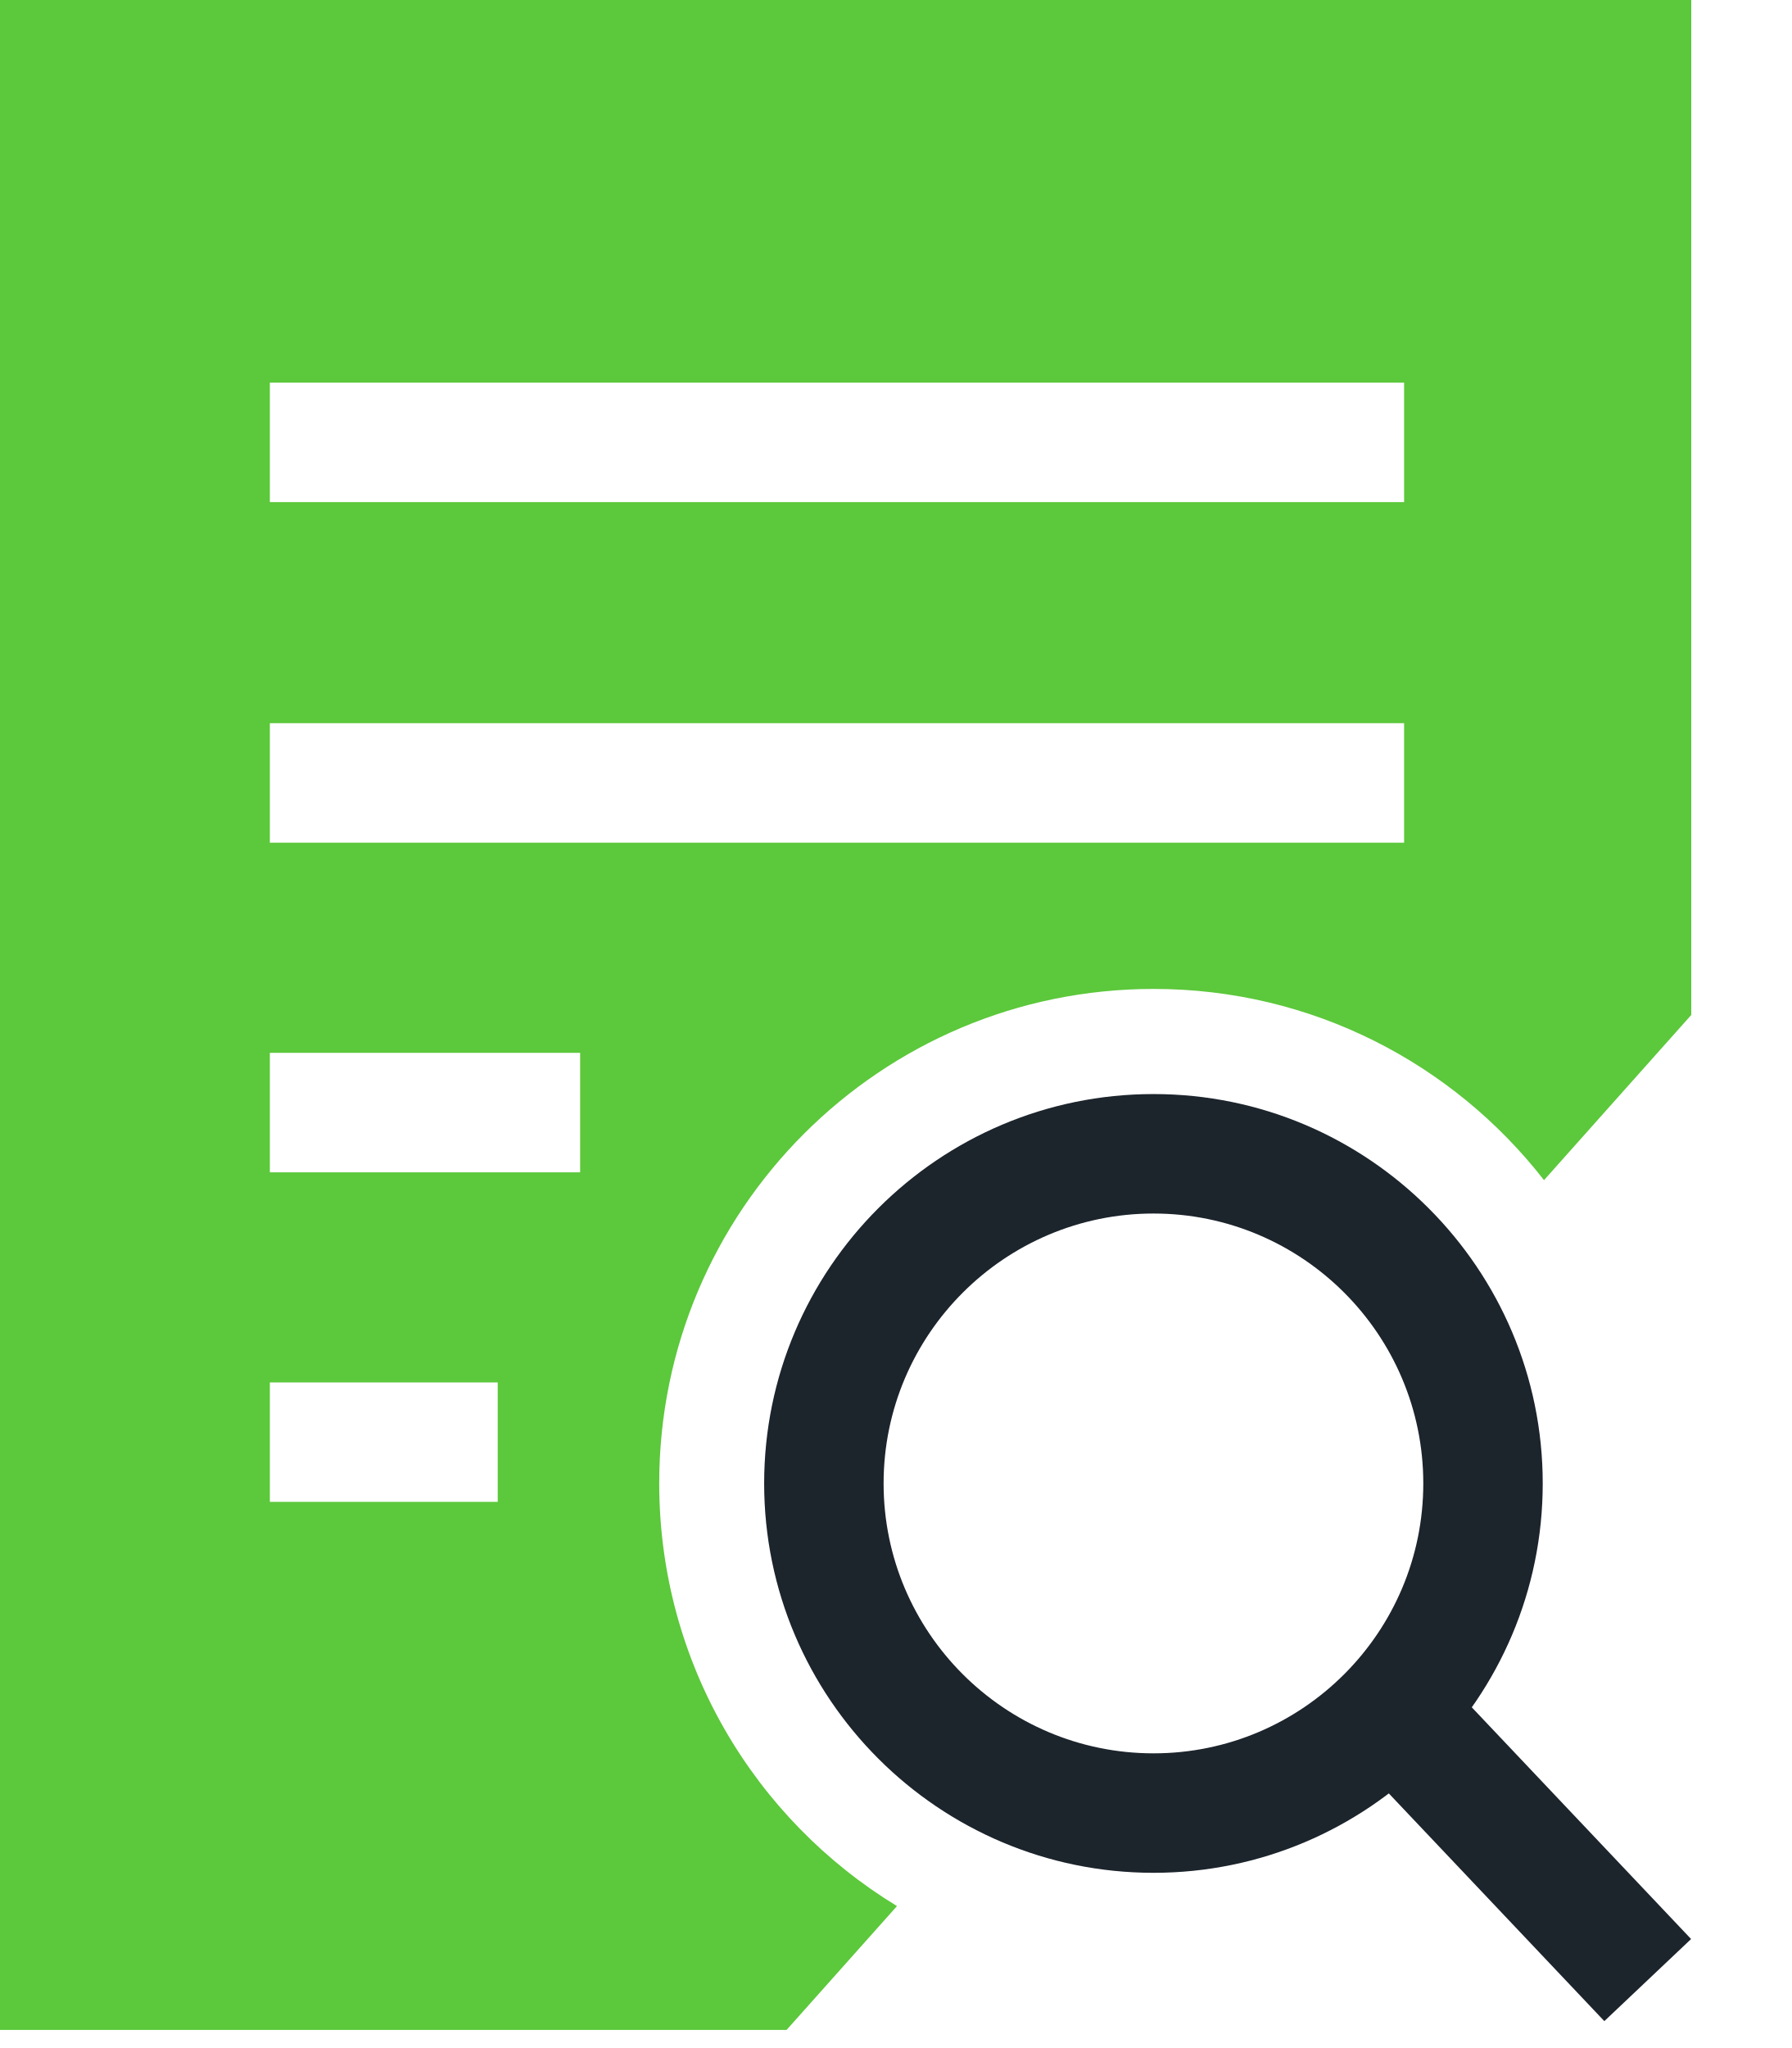
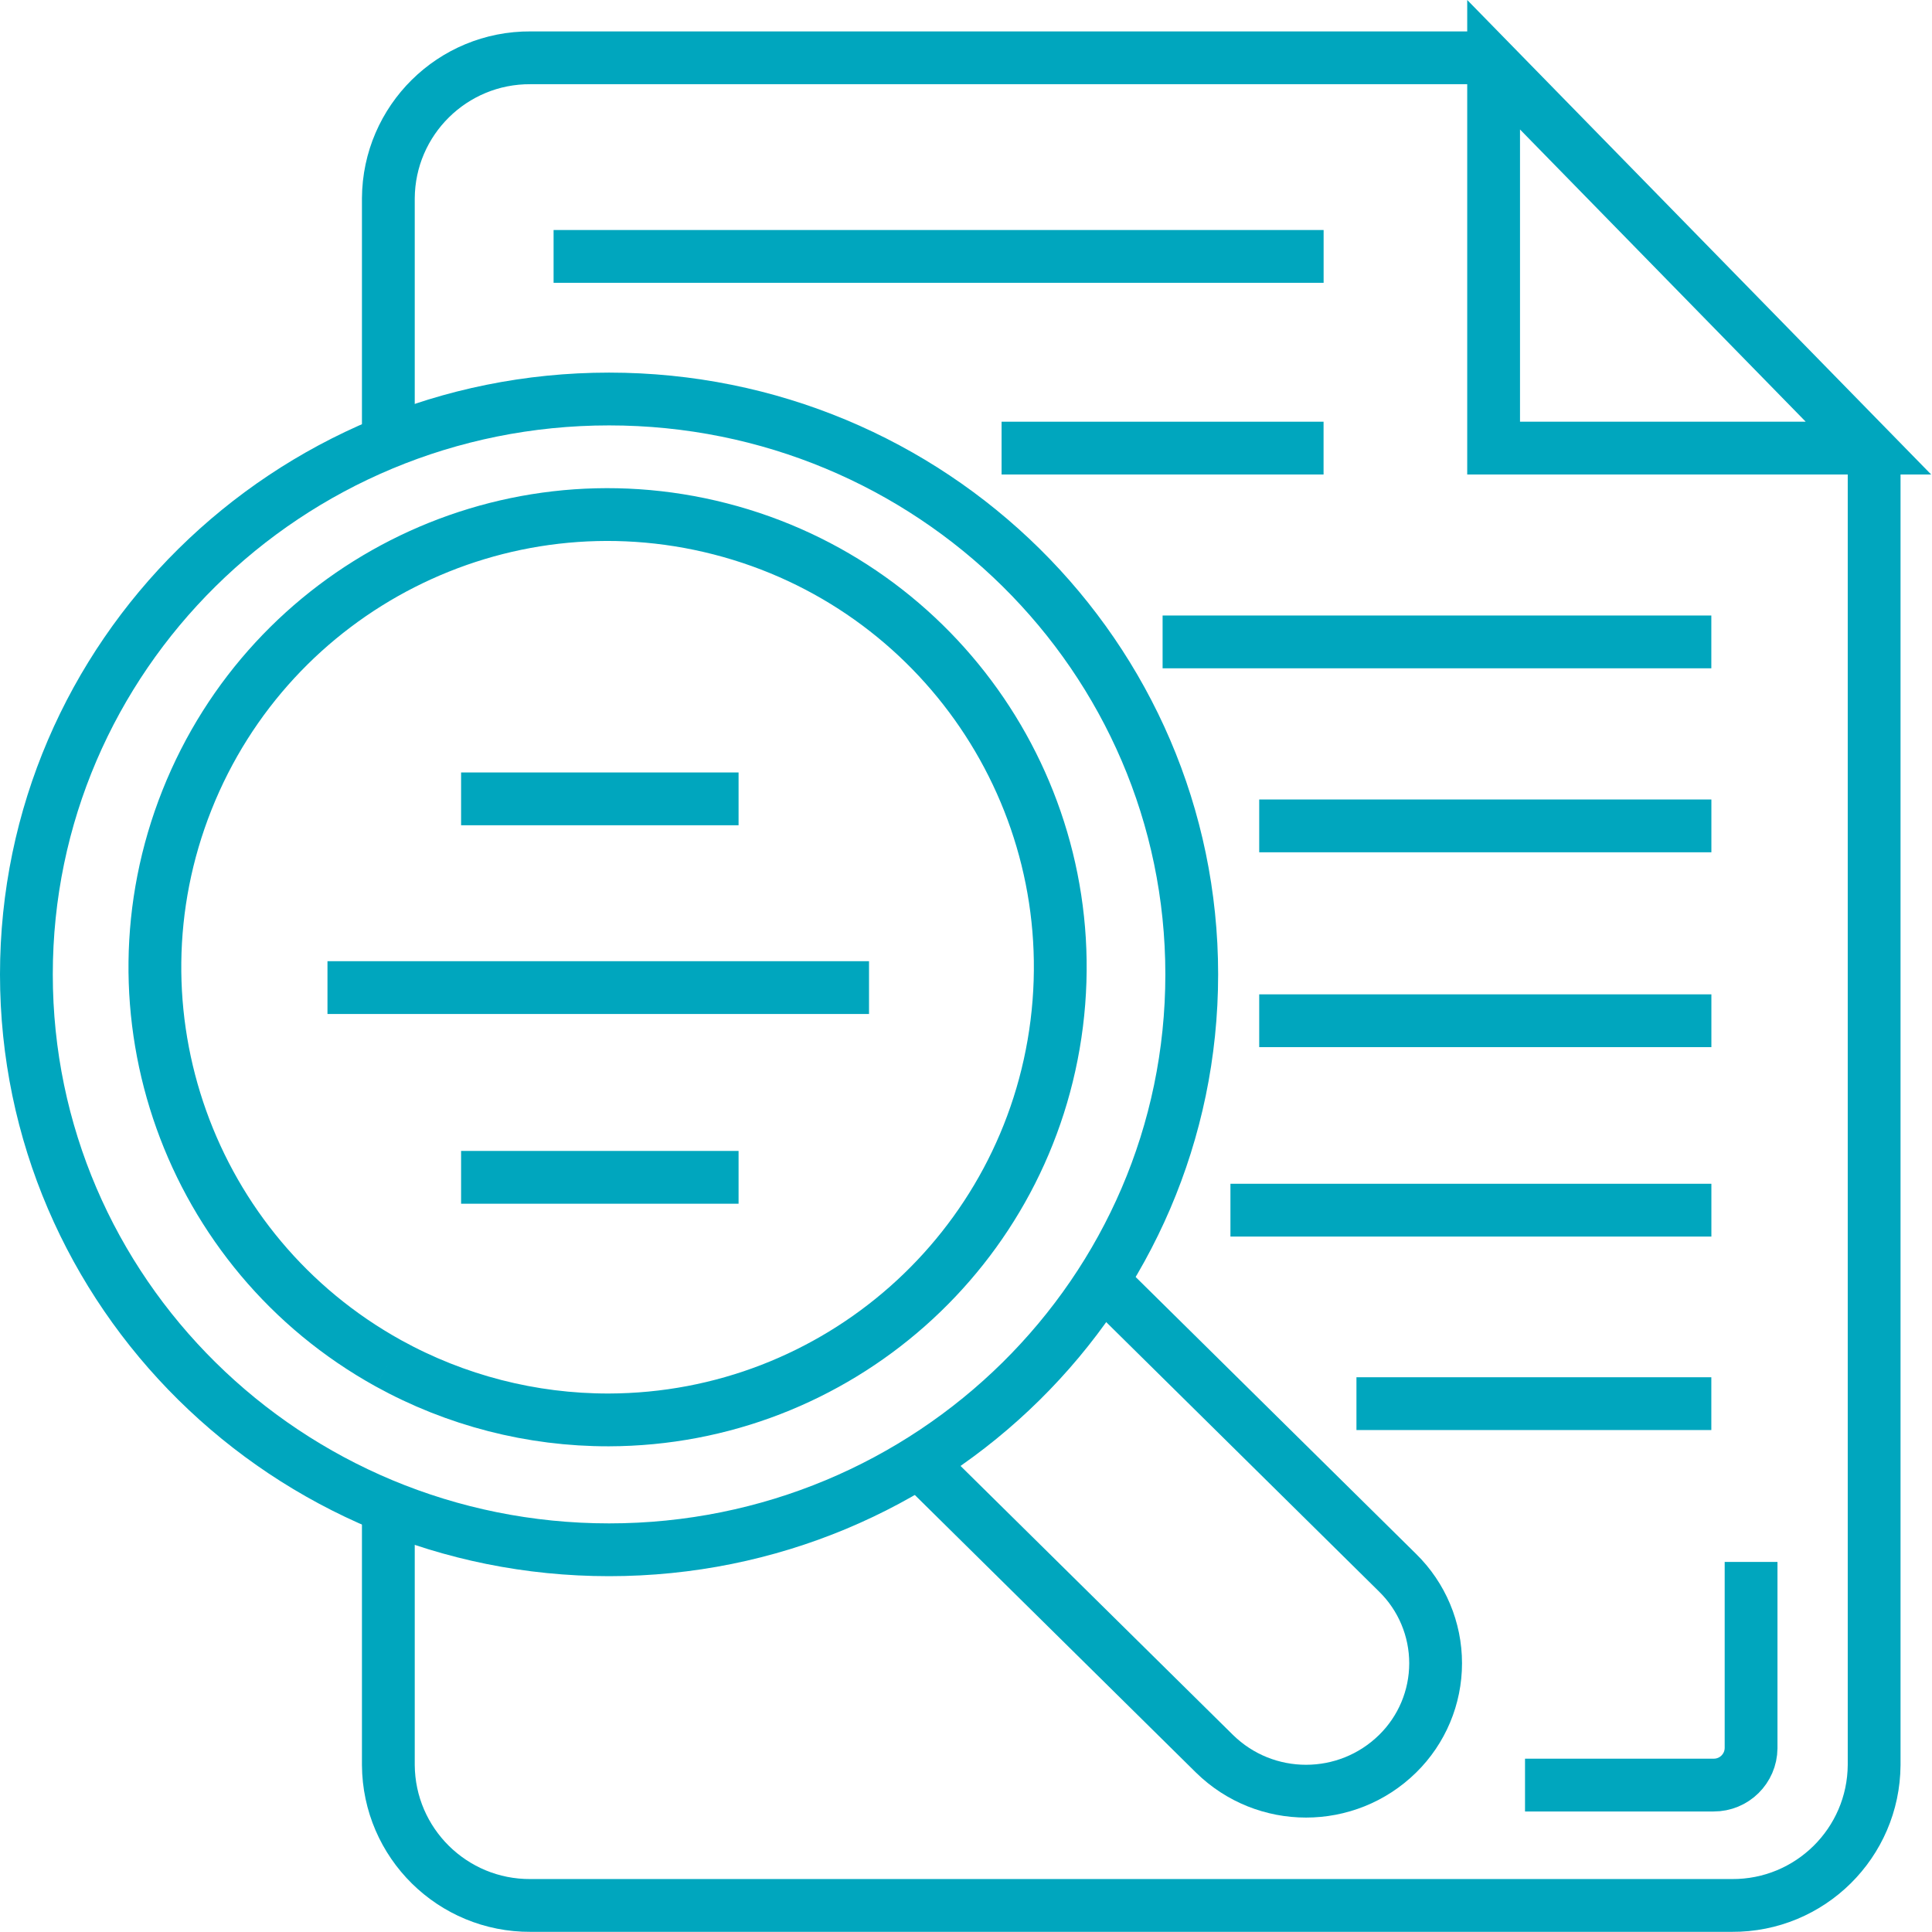
- <svg xmlns="http://www.w3.org/2000/svg" version="1.1" x="0px" y="0px" width="21px" height="24px" viewBox="0 0 21 24" enable-background="new 0 0 21 24" xml:space="preserve">
-   <path fill="#5CC83B" d="M18.098,13.83c-1.061-1.364-2.716-2.241-4.576-2.241c-3.201,0-5.795,2.594-5.795,5.794c0,2.099,1.116,3.937,2.787,4.954l-1.294,1.451H0V0h19.824v11.894L18.098,13.83z M16.458,4.484H3.163v1.4h13.295V4.484zM16.458,8.475H3.163v1.4h13.295V8.475z M6.8,12.338H3.163v1.4H6.8V12.338z M5.834,16.2H3.163v1.4h2.671V16.2z" />
-   <path fill="#1C242C" d="M13.521,21.947c-2.517,0-4.564-2.047-4.564-4.563s2.047-4.563,4.564-4.563c2.516,0,4.562,2.047,4.562,4.563S16.037,21.947,13.521,21.947z M13.521,14.221c-1.744,0-3.164,1.419-3.164,3.163s1.419,3.163,3.164,3.163s3.162-1.419,3.162-3.163S15.266,14.221,13.521,14.221z" />
-   <path fill="#1C242C" d="M18.805,23.685l-3.444-3.638l1.017-0.962l3.444,3.638L18.805,23.685z" />
+ <svg xmlns="http://www.w3.org/2000/svg" width="36.582" height="36.596" viewBox="0 0 36.582 36.596">
+   <g id="My_Services_Requests_Over-view" data-name="My Services Requests Over-view" transform="translate(0.283 0.881)">
+     <g id="Group_1690" data-name="Group 1690" transform="translate(0.217 0.214)">
+       <path id="Path_2297" data-name="Path 2297" d="M90.926,8.273V3.661A2.678,2.678,0,0,1,93.621,1h18.258" transform="translate(-84.07 -1)" fill="none" stroke="#00a6be" stroke-miterlimit="10" stroke-width="1" />
+       <path id="Path_2298" data-name="Path 2298" d="M119.07,99.2v24.946a2.678,2.678,0,0,1-2.695,2.661H93.621a2.678,2.678,0,0,1-2.695-2.661v-4.865" transform="translate(-84.07 -91.809)" fill="none" stroke="#00a6be" stroke-miterlimit="10" stroke-width="1" />
+       <path id="Path_2299" data-name="Path 2299" d="M365.537,2.736l7.1,7.262h-7.1Z" transform="translate(-337.745 -2.605)" fill="none" stroke="#00a6be" stroke-miterlimit="10" stroke-width="1" />
+       <line id="Line_517" data-name="Line 517" x2="14.586" transform="translate(9.986 3.762)" fill="none" stroke="#00a6be" stroke-miterlimit="10" stroke-width="1" />
+       <line id="Line_518" data-name="Line 518" x2="6.099" transform="translate(18.472 7.393)" fill="none" stroke="#00a6be" stroke-miterlimit="10" stroke-width="1" />
+       <line id="Line_519" data-name="Line 519" x2="10.394" transform="translate(21.522 11.064)" fill="none" stroke="#00a6be" stroke-miterlimit="10" stroke-width="1" />
+       <line id="Line_520" data-name="Line 520" x2="8.565" transform="translate(23.352 14.549)" fill="none" stroke="#00a6be" stroke-miterlimit="10" stroke-width="1" />
+       <line id="Line_521" data-name="Line 521" x2="8.565" transform="translate(23.352 18.24)" fill="none" stroke="#00a6be" stroke-miterlimit="10" stroke-width="1" />
+       <line id="Line_522" data-name="Line 522" x2="9.11" transform="translate(22.807 21.828)" fill="none" stroke="#00a6be" stroke-miterlimit="10" stroke-width="1" />
+       <line id="Line_523" data-name="Line 523" x2="6.722" transform="translate(25.194 25.493)" fill="none" stroke="#00a6be" stroke-miterlimit="10" stroke-width="1" />
+       <path id="Path_2300" data-name="Path 2300" d="M377.623,379.45v3.527a.706.706,0,0,1-.71.7h-3.572" transform="translate(-344.954 -350.959)" fill="none" stroke="#00a6be" stroke-miterlimit="10" stroke-width="1" />
+       <line id="Line_524" data-name="Line 524" x2="5.256" transform="translate(8.234 14.037)" fill="none" stroke="#00a6be" stroke-miterlimit="10" stroke-width="1" />
+       <line id="Line_525" data-name="Line 525" x2="10.258" transform="translate(5.703 17.612)" fill="none" stroke="#00a6be" stroke-miterlimit="10" stroke-width="1" />
+       <line id="Line_526" data-name="Line 526" x2="5.256" transform="translate(8.234 21.206)" fill="none" stroke="#00a6be" stroke-miterlimit="10" stroke-width="1" />
+       <ellipse id="Ellipse_158" data-name="Ellipse 158" cx="11.037" cy="10.899" rx="11.037" ry="10.899" transform="translate(0 6.463)" fill="none" stroke="#00a6be" stroke-miterlimit="10" stroke-width="1" />
+       <path id="Path_2301" data-name="Path 2301" d="M37.887,135.182a8.574,8.574,0,1,1,4.174,1.073,8.6,8.6,0,0,1-4.174-1.073" transform="translate(-31.031 -110.454)" fill="none" stroke="#00a6be" stroke-miterlimit="10" stroke-width="1" />
+       <path id="Path_2302" data-name="Path 2302" d="M222.724,312.291l5.6,5.529a2.476,2.476,0,0,0,3.47,0,2.4,2.4,0,0,0,0-3.427l-5.589-5.519" transform="translate(-205.82 -285.696)" fill="none" stroke="#00a6be" stroke-miterlimit="10" stroke-width="1" />
+     </g>
+   </g>
</svg>
